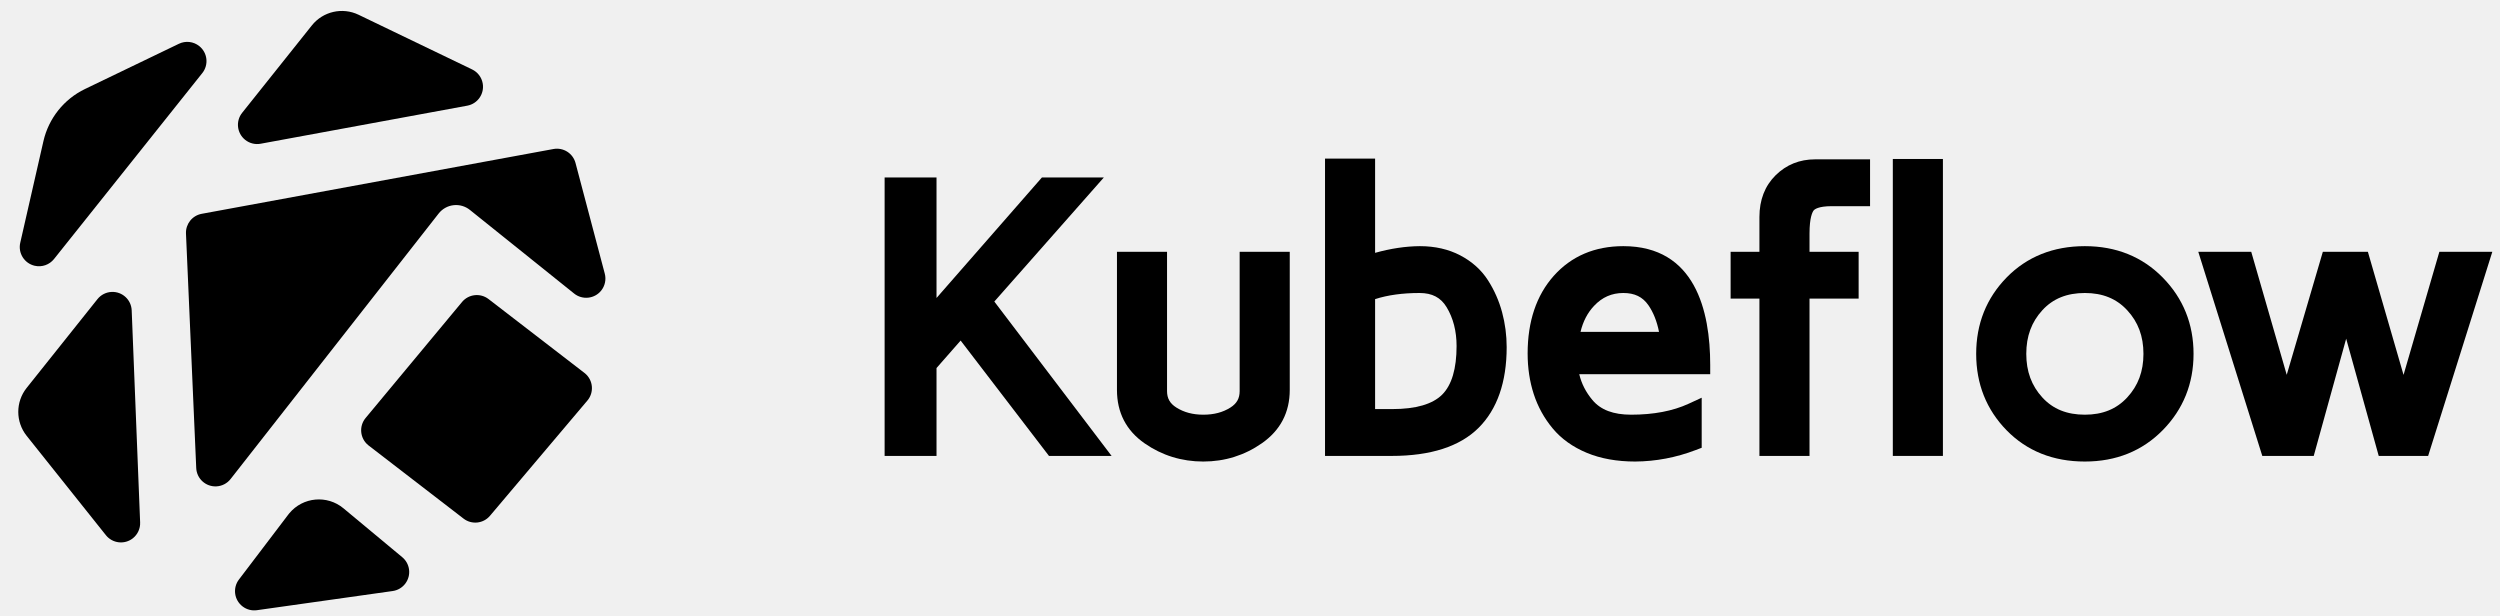
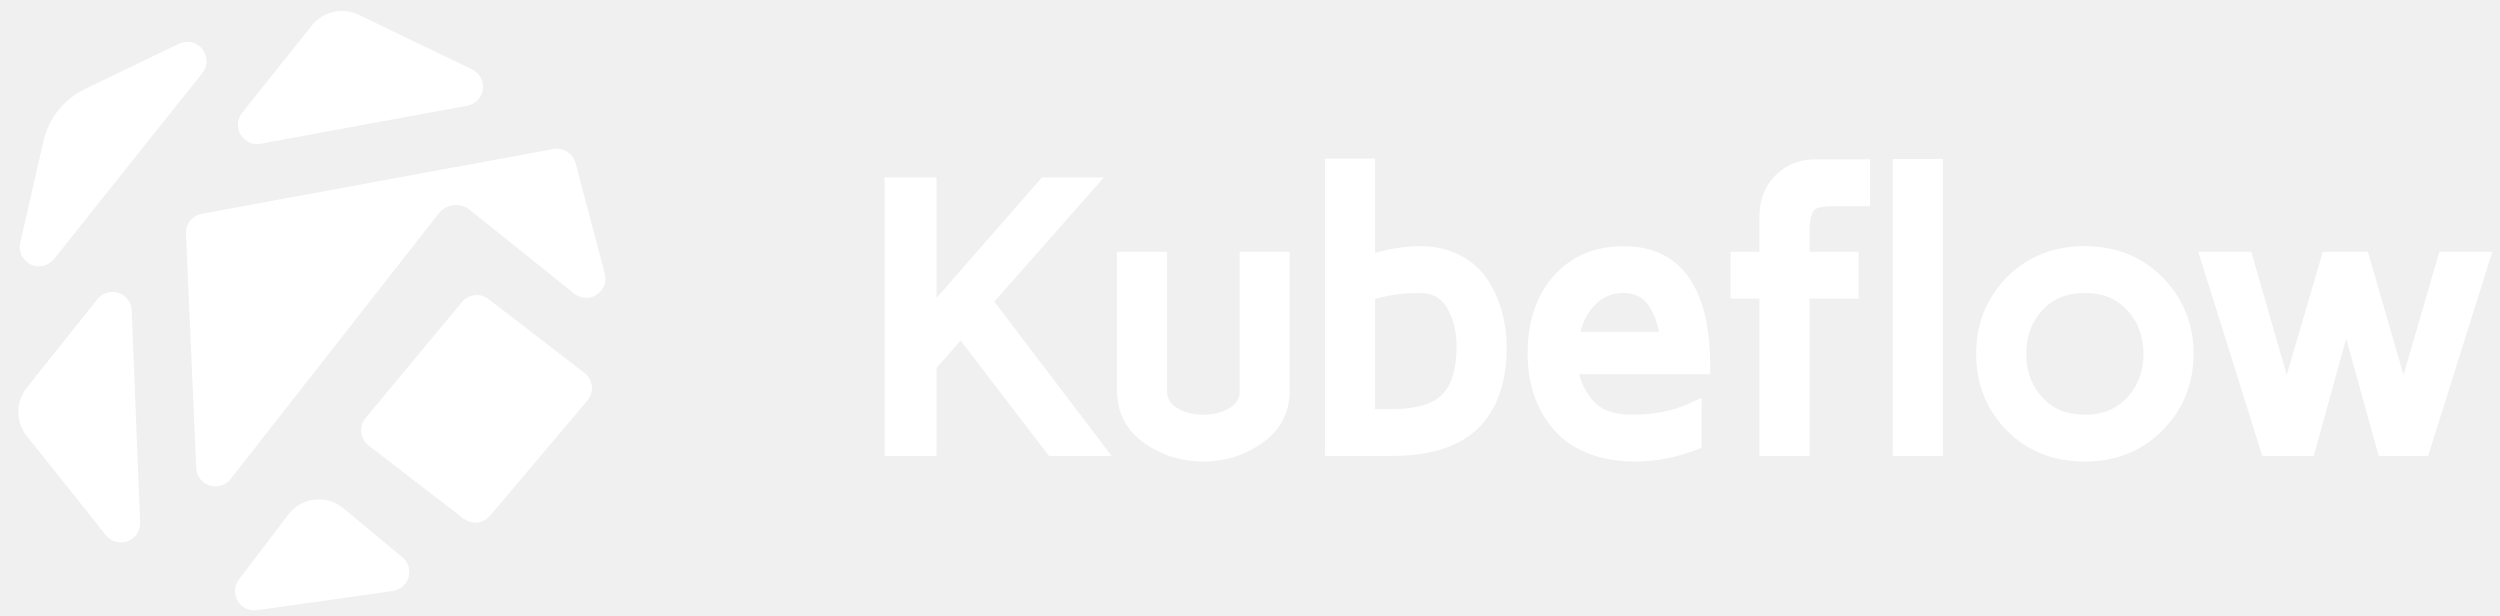
<svg xmlns="http://www.w3.org/2000/svg" width="130px" height="32px" viewBox="0 0 130 32" version="1.1">
  <defs>
    <polygon id="path-1" points="0 0.248 42.931 0.248 42.931 15.982 0 15.982" />
    <polygon id="path-3" points="0.2 0.267 15.838 0.267 15.838 15.982 0.2 15.982" />
  </defs>
  <g id="Symbols" stroke="none" stroke-width="1" fill="none" fill-rule="evenodd">
    <g id="collapsed-nav/expanded" transform="translate(-24, -20)">
      <g id="Group-14" transform="translate(16, 20)">
        <g id="Group-3" transform="translate(8, 0)">
-           <g id="Group-31" fill="#000000">
+           <g id="Group-31" fill="#FFFFFF">
            <path d="M11.99,24.91 L22.81,11.103 C23,10.861 23.278,10.705 23.583,10.67 C23.889,10.635 24.195,10.723 24.435,10.916 L29.856,15.265 C30.287,15.61 30.916,15.541 31.262,15.111 C31.46,14.863 31.53,14.536 31.448,14.229 L29.927,8.476 C29.793,7.971 29.293,7.654 28.779,7.749 L10.489,11.118 C9.998,11.208 9.649,11.646 9.671,12.145 L10.204,24.337 C10.228,24.888 10.695,25.316 11.247,25.292 C11.539,25.279 11.81,25.14 11.99,24.91 Z" id="Fill-1" />
            <path d="M20.918,28.975 L17.86,26.432 C17.011,25.726 15.75,25.842 15.044,26.691 C15.025,26.714 15.007,26.737 14.989,26.76 L12.425,30.135 C12.09,30.575 12.176,31.202 12.616,31.536 C12.828,31.698 13.096,31.768 13.361,31.73 L20.418,30.734 C20.965,30.657 21.346,30.151 21.269,29.604 C21.234,29.358 21.109,29.134 20.918,28.975 Z" id="Fill-2" />
            <path d="M19.17,23.167 L24.105,26.968 C24.529,27.294 25.134,27.23 25.479,26.821 L30.544,20.829 C30.901,20.407 30.848,19.776 30.426,19.42 C30.414,19.41 30.403,19.4 30.39,19.391 L25.404,15.551 C24.978,15.223 24.369,15.291 24.025,15.704 L19.011,21.736 C18.658,22.161 18.716,22.791 19.141,23.144 C19.15,23.152 19.16,23.16 19.17,23.167 Z" id="Fill-3" />
            <path d="M9.304,2.276 L4.422,4.627 C3.326,5.155 2.529,6.154 2.258,7.341 L1.053,12.623 C0.93,13.161 1.267,13.697 1.805,13.82 C2.18,13.906 2.57,13.769 2.809,13.469 L6.699,8.592 L10.519,3.801 C10.864,3.369 10.793,2.74 10.361,2.396 C10.061,2.156 9.65,2.11 9.304,2.276 Z" id="Fill-4" />
            <path d="M7.287,27.166 L6.848,16.139 C6.826,15.587 6.361,15.158 5.809,15.18 C5.519,15.191 5.248,15.329 5.067,15.556 L1.387,20.17 C0.805,20.899 0.805,21.934 1.387,22.664 L5.506,27.829 C5.851,28.261 6.48,28.332 6.912,27.988 C7.161,27.789 7.3,27.484 7.287,27.166 Z" id="Fill-5" />
            <path d="M16.215,1.323 L12.591,5.867 C12.247,6.299 12.318,6.928 12.75,7.273 C12.976,7.453 13.27,7.527 13.554,7.474 L24.298,5.495 C24.841,5.395 25.2,4.874 25.1,4.331 C25.043,4.017 24.838,3.749 24.551,3.611 L18.647,0.768 C17.806,0.363 16.797,0.593 16.215,1.323 Z" id="Fill-6" />
          </g>
          <g id="Group-20" transform="translate(46, 8)">
            <g id="Group-12">
              <g id="Clip-8" />
-               <polyline id="Fill-7" fill="#000000" points="11.4 1.228 8.18 1.228 2.699 7.495 2.699 1.228 0 1.228 0 15.708 2.699 15.708 2.699 11.138 3.953 9.709 8.547 15.708 11.803 15.708 5.705 7.681 11.4 1.228" />
-               <path d="M18.462,12.336 C18.462,12.718 18.313,12.982 17.981,13.193 C17.586,13.443 17.125,13.564 16.574,13.564 C16.028,13.564 15.57,13.443 15.171,13.192 C14.836,12.981 14.686,12.717 14.686,12.336 L14.686,5.092 L12.082,5.092 L12.082,12.276 C12.082,13.456 12.566,14.392 13.522,15.056 C14.424,15.682 15.449,16 16.569,16 C17.691,16 18.718,15.679 19.622,15.046 C20.581,14.375 21.067,13.443 21.067,12.276 L21.067,5.092 L18.462,5.092 L18.462,12.336" id="Fill-9" fill="#000000" mask="url(#mask-2)" />
-               <path d="M26.396,13.272 L25.505,13.272 L25.505,7.555 C26.158,7.343 26.933,7.236 27.817,7.236 C28.472,7.236 28.919,7.47 29.224,7.974 C29.568,8.542 29.742,9.222 29.742,9.993 C29.742,11.175 29.49,12.026 28.99,12.523 C28.491,13.02 27.618,13.272 26.396,13.272 Z M31.377,6.578 C31.032,6.037 30.546,5.601 29.933,5.279 C29.326,4.961 28.621,4.8 27.833,4.8 C27.094,4.805 26.314,4.922 25.505,5.148 L25.505,0.248 L22.901,0.248 L22.901,15.708 L26.371,15.708 C28.392,15.708 29.909,15.218 30.881,14.253 C31.854,13.286 32.347,11.872 32.347,10.05 C32.347,9.433 32.267,8.823 32.109,8.238 C31.95,7.647 31.704,7.088 31.377,6.578 Z" id="Fill-10" fill="#000000" mask="url(#mask-2)" />
-               <path d="M38.414,7.236 C39.001,7.236 39.414,7.437 39.715,7.868 C39.975,8.242 40.16,8.708 40.269,9.258 L36.187,9.258 C36.318,8.712 36.55,8.266 36.891,7.905 C37.314,7.454 37.813,7.236 38.414,7.236 Z M42.931,10.975 C42.931,8.158 42.147,4.8 38.414,4.8 C36.926,4.8 35.708,5.321 34.793,6.347 C33.893,7.358 33.437,8.715 33.437,10.381 C33.437,11.135 33.544,11.846 33.755,12.493 C33.969,13.15 34.3,13.75 34.738,14.276 C35.187,14.817 35.786,15.246 36.519,15.55 C37.238,15.848 38.082,16 39.03,16 C40.101,15.993 41.16,15.792 42.178,15.402 L42.488,15.284 L42.488,12.681 L41.803,12.997 C40.985,13.374 39.982,13.564 38.82,13.564 C37.893,13.564 37.235,13.315 36.806,12.801 C36.463,12.39 36.237,11.947 36.121,11.458 L42.931,11.458 L42.931,10.975 Z" id="Fill-11" fill="#000000" mask="url(#mask-2)" />
+               <polyline id="Fill-7" fill="#FFFFFF" points="11.4 1.228 8.18 1.228 2.699 7.495 2.699 1.228 0 1.228 0 15.708 2.699 15.708 2.699 11.138 3.953 9.709 8.547 15.708 11.803 15.708 5.705 7.681 11.4 1.228" />
+               <path d="M18.462,12.336 C18.462,12.718 18.313,12.982 17.981,13.193 C17.586,13.443 17.125,13.564 16.574,13.564 C16.028,13.564 15.57,13.443 15.171,13.192 C14.836,12.981 14.686,12.717 14.686,12.336 L14.686,5.092 L12.082,5.092 L12.082,12.276 C12.082,13.456 12.566,14.392 13.522,15.056 C14.424,15.682 15.449,16 16.569,16 C17.691,16 18.718,15.679 19.622,15.046 C20.581,14.375 21.067,13.443 21.067,12.276 L21.067,5.092 L18.462,5.092 L18.462,12.336" id="Fill-9" fill="#FFFFFF" mask="url(#mask-2)" />
+               <path d="M26.396,13.272 L25.505,13.272 L25.505,7.555 C26.158,7.343 26.933,7.236 27.817,7.236 C28.472,7.236 28.919,7.47 29.224,7.974 C29.568,8.542 29.742,9.222 29.742,9.993 C29.742,11.175 29.49,12.026 28.99,12.523 C28.491,13.02 27.618,13.272 26.396,13.272 Z M31.377,6.578 C31.032,6.037 30.546,5.601 29.933,5.279 C29.326,4.961 28.621,4.8 27.833,4.8 C27.094,4.805 26.314,4.922 25.505,5.148 L25.505,0.248 L22.901,0.248 L22.901,15.708 L26.371,15.708 C28.392,15.708 29.909,15.218 30.881,14.253 C31.854,13.286 32.347,11.872 32.347,10.05 C32.347,9.433 32.267,8.823 32.109,8.238 C31.95,7.647 31.704,7.088 31.377,6.578 Z" id="Fill-10" fill="#FFFFFF" mask="url(#mask-2)" />
+               <path d="M38.414,7.236 C39.001,7.236 39.414,7.437 39.715,7.868 C39.975,8.242 40.16,8.708 40.269,9.258 L36.187,9.258 C36.318,8.712 36.55,8.266 36.891,7.905 C37.314,7.454 37.813,7.236 38.414,7.236 Z M42.931,10.975 C42.931,8.158 42.147,4.8 38.414,4.8 C36.926,4.8 35.708,5.321 34.793,6.347 C33.893,7.358 33.437,8.715 33.437,10.381 C33.437,11.135 33.544,11.846 33.755,12.493 C33.969,13.15 34.3,13.75 34.738,14.276 C35.187,14.817 35.786,15.246 36.519,15.55 C37.238,15.848 38.082,16 39.03,16 C40.101,15.993 41.16,15.792 42.178,15.402 L42.488,15.284 L42.488,12.681 L41.803,12.997 C40.985,13.374 39.982,13.564 38.82,13.564 C37.893,13.564 37.235,13.315 36.806,12.801 C36.463,12.39 36.237,11.947 36.121,11.458 L42.931,11.458 L42.931,10.975 Z" id="Fill-11" fill="#FFFFFF" mask="url(#mask-2)" />
            </g>
-             <path d="M46.331,1.115 C45.773,1.667 45.49,2.397 45.49,3.285 L45.49,5.092 L43.992,5.092 L43.992,7.528 L45.49,7.528 L45.49,15.708 L48.095,15.708 L48.095,7.528 L50.649,7.528 L50.649,5.092 L48.095,5.092 L48.095,4.142 C48.095,3.307 48.246,3.026 48.311,2.943 C48.353,2.891 48.542,2.721 49.252,2.721 L51.243,2.721 L51.243,0.286 L48.385,0.286 C47.579,0.286 46.887,0.565 46.331,1.115" id="Fill-13" fill="#000000" />
+             <path d="M46.331,1.115 C45.773,1.667 45.49,2.397 45.49,3.285 L45.49,5.092 L43.992,5.092 L43.992,7.528 L45.49,7.528 L45.49,15.708 L48.095,15.708 L48.095,7.528 L50.649,7.528 L50.649,5.092 L48.095,5.092 L48.095,4.142 C48.095,3.307 48.246,3.026 48.311,2.943 C48.353,2.891 48.542,2.721 49.252,2.721 L51.243,2.721 L51.243,0.286 L48.385,0.286 C47.579,0.286 46.887,0.565 46.331,1.115" id="Fill-13" fill="#FFFFFF" />
            <g id="Group-17" transform="translate(52.22642, 0)">
              <g id="Clip-15" />
-               <polygon id="Fill-14" fill="#000000" points="0.2 15.708 2.805 15.708 2.805 0.267 0.2 0.267" />
-               <path d="M10.186,13.564 C9.252,13.564 8.53,13.272 7.977,12.67 C7.414,12.056 7.14,11.314 7.14,10.4 C7.14,9.486 7.414,8.744 7.977,8.13 C8.53,7.528 9.252,7.236 10.186,7.236 C11.109,7.236 11.829,7.528 12.388,8.132 C12.957,8.745 13.233,9.487 13.233,10.4 C13.233,11.313 12.957,12.054 12.388,12.668 C11.829,13.272 11.109,13.564 10.186,13.564 Z M10.186,4.8 C8.547,4.8 7.179,5.347 6.123,6.424 C5.069,7.5 4.535,8.837 4.535,10.4 C4.535,11.963 5.067,13.3 6.117,14.375 C7.171,15.453 8.54,16 10.186,16 C11.811,16 13.175,15.45 14.238,14.366 C15.3,13.285 15.838,11.95 15.838,10.4 C15.838,8.85 15.3,7.516 14.238,6.434 C13.175,5.35 11.811,4.8 10.186,4.8 Z" id="Fill-16" fill="#000000" mask="url(#mask-4)" />
+               <polygon id="Fill-14" fill="#FFFFFF" points="0.2 15.708 2.805 15.708 2.805 0.267 0.2 0.267" />
+               <path d="M10.186,13.564 C9.252,13.564 8.53,13.272 7.977,12.67 C7.414,12.056 7.14,11.314 7.14,10.4 C7.14,9.486 7.414,8.744 7.977,8.13 C8.53,7.528 9.252,7.236 10.186,7.236 C11.109,7.236 11.829,7.528 12.388,8.132 C12.957,8.745 13.233,9.487 13.233,10.4 C13.233,11.313 12.957,12.054 12.388,12.668 C11.829,13.272 11.109,13.564 10.186,13.564 Z M10.186,4.8 C8.547,4.8 7.179,5.347 6.123,6.424 C5.069,7.5 4.535,8.837 4.535,10.4 C4.535,11.963 5.067,13.3 6.117,14.375 C7.171,15.453 8.54,16 10.186,16 C11.811,16 13.175,15.45 14.238,14.366 C15.3,13.285 15.838,11.95 15.838,10.4 C15.838,8.85 15.3,7.516 14.238,6.434 C13.175,5.35 11.811,4.8 10.186,4.8 Z" id="Fill-16" fill="#FFFFFF" mask="url(#mask-4)" />
            </g>
-             <polyline id="Fill-18" fill="#000000" points="80.847 5.092 78.984 11.494 77.129 5.092 74.788 5.092 72.91 11.491 71.064 5.092 68.31 5.092 71.639 15.708 74.314 15.708 76.001 9.612 77.694 15.708 80.263 15.708 83.601 5.092 80.847 5.092" />
+             <polyline id="Fill-18" fill="#FFFFFF" points="80.847 5.092 78.984 11.494 77.129 5.092 74.788 5.092 72.91 11.491 71.064 5.092 68.31 5.092 71.639 15.708 74.314 15.708 76.001 9.612 77.694 15.708 80.263 15.708 83.601 5.092 80.847 5.092" />
          </g>
        </g>
      </g>
    </g>
  </g>
</svg>
